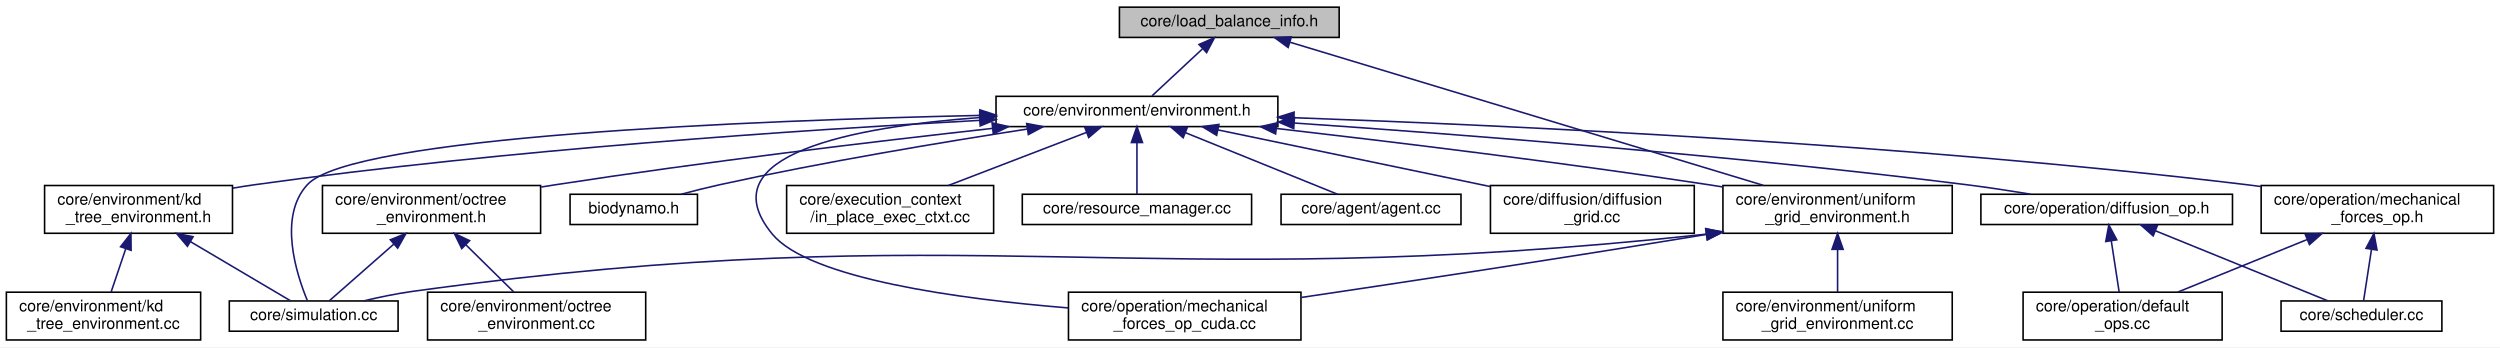
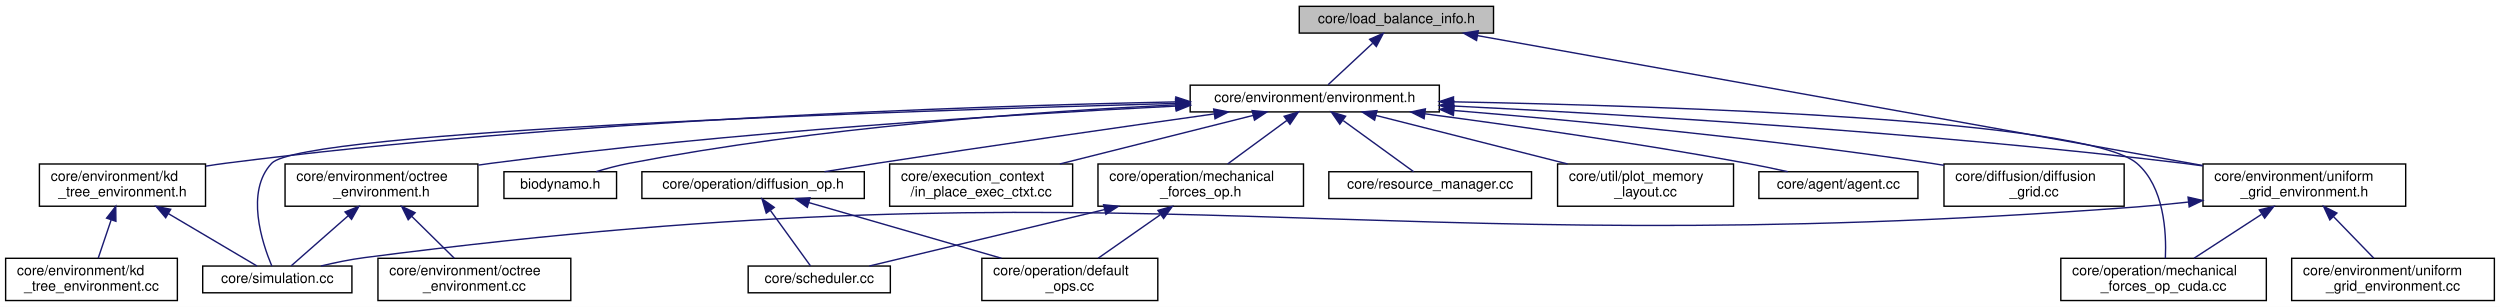
- <svg xmlns="http://www.w3.org/2000/svg" xmlns:xlink="http://www.w3.org/1999/xlink" width="1570pt" height="218pt" viewBox="0.00 0.00 1570.00 218.00">
+ <svg xmlns="http://www.w3.org/2000/svg" xmlns:xlink="http://www.w3.org/1999/xlink" width="1776pt" height="218pt" viewBox="0.00 0.00 1776.00 218.00">
  <g id="graph0" class="graph" transform="scale(1 1) rotate(0) translate(4 214)">
-     <polygon fill="white" stroke="transparent" points="-4,4 -4,-214 1566,-214 1566,4 -4,4" />
+     <polygon fill="white" stroke="transparent" points="-4,4 -4,-214 1772,-214 1772,4 -4,4" />
    <g id="node1" class="node">
      <g id="a_node1">
        <a xlink:title=" ">
-           <polygon fill="#bfbfbf" stroke="black" points="699,-190.5 699,-209.5 837,-209.5 837,-190.5 699,-190.5" />
-           <text text-anchor="middle" x="768" y="-197.5" font-family="Helvetica,sans-Serif" font-size="10.00">core/load_balance_info.h</text>
+           <polygon fill="#bfbfbf" stroke="black" points="919,-190.5 919,-209.5 1057,-209.5 1057,-190.5 919,-190.5" />
+           <text text-anchor="middle" x="988" y="-197.5" font-family="Helvetica,sans-Serif" font-size="10.00">core/load_balance_info.h</text>
        </a>
      </g>
    </g>
    <g id="node2" class="node">
      <g id="a_node2">
        <a xlink:href="environment_8h.html" target="_top" xlink:title=" ">
-           <polygon fill="white" stroke="black" points="621.5,-134.5 621.5,-153.5 798.5,-153.5 798.5,-134.5 621.5,-134.5" />
-           <text text-anchor="middle" x="710" y="-141.5" font-family="Helvetica,sans-Serif" font-size="10.00">core/environment/environment.h</text>
+           <polygon fill="white" stroke="black" points="841.5,-134.5 841.5,-153.5 1018.5,-153.5 1018.5,-134.5 841.5,-134.5" />
+           <text text-anchor="middle" x="930" y="-141.5" font-family="Helvetica,sans-Serif" font-size="10.00">core/environment/environment.h</text>
        </a>
      </g>
    </g>
    <g id="edge1" class="edge">
-       <path fill="none" stroke="midnightblue" d="M751.09,-183.25C740.8,-173.67 728.03,-161.79 719.49,-153.83" />
-       <polygon fill="midnightblue" stroke="midnightblue" points="748.98,-186.07 758.68,-190.32 753.75,-180.95 748.98,-186.07" />
+       <path fill="none" stroke="midnightblue" d="M971.09,-183.25C960.8,-173.67 948.03,-161.79 939.49,-153.83" />
+       <polygon fill="midnightblue" stroke="midnightblue" points="968.98,-186.07 978.68,-190.32 973.75,-180.95 968.98,-186.07" />
    </g>
    <g id="node11" class="node">
      <g id="a_node11">
        <a xlink:href="uniform__grid__environment_8h.html" target="_top" xlink:title=" ">
-           <polygon fill="white" stroke="black" points="1078,-67.5 1078,-97.5 1222,-97.5 1222,-67.5 1078,-67.5" />
-           <text text-anchor="start" x="1086" y="-85.5" font-family="Helvetica,sans-Serif" font-size="10.00">core/environment/uniform</text>
-           <text text-anchor="middle" x="1150" y="-74.5" font-family="Helvetica,sans-Serif" font-size="10.00">_grid_environment.h</text>
-         </a>
-       </g>
-     </g>
-     <g id="edge25" class="edge">
-       <path fill="none" stroke="midnightblue" d="M806.21,-187.45C876.73,-166.13 1027.1,-120.66 1103.45,-97.58" />
-       <polygon fill="midnightblue" stroke="midnightblue" points="804.96,-184.17 796.4,-190.41 806.99,-190.87 804.96,-184.17" />
+           <polygon fill="white" stroke="black" points="1561,-67.5 1561,-97.5 1705,-97.5 1705,-67.5 1561,-67.5" />
+           <text text-anchor="start" x="1569" y="-85.5" font-family="Helvetica,sans-Serif" font-size="10.00">core/environment/uniform</text>
+           <text text-anchor="middle" x="1633" y="-74.5" font-family="Helvetica,sans-Serif" font-size="10.00">_grid_environment.h</text>
+         </a>
+       </g>
+     </g>
+     <g id="edge26" class="edge">
+       <path fill="none" stroke="midnightblue" d="M1045.6,-188.69C1163.44,-167.58 1431.76,-119.54 1560.91,-96.41" />
+       <polygon fill="midnightblue" stroke="midnightblue" points="1044.92,-185.25 1035.69,-190.46 1046.15,-192.14 1044.92,-185.25" />
    </g>
    <g id="node3" class="node">
      <g id="a_node3">
        <a xlink:href="biodynamo_8h.html" target="_top" xlink:title=" ">
          <polygon fill="white" stroke="black" points="354,-73 354,-92 434,-92 434,-73 354,-73" />
          <text text-anchor="middle" x="394" y="-80" font-family="Helvetica,sans-Serif" font-size="10.00">biodynamo.h</text>
        </a>
      </g>
    </g>
    <g id="edge2" class="edge">
-       <path fill="none" stroke="midnightblue" d="M641.19,-132.96C588.15,-124.79 513.11,-112.3 448,-98 440.13,-96.27 431.69,-94.14 423.87,-92.05" />
-       <polygon fill="midnightblue" stroke="midnightblue" points="640.75,-136.43 651.17,-134.48 641.81,-129.51 640.75,-136.43" />
+       <path fill="none" stroke="midnightblue" d="M831,-139.52C732.04,-134.72 575.88,-123.54 443,-98 435.25,-96.51 426.96,-94.3 419.45,-92.06" />
+       <polygon fill="midnightblue" stroke="midnightblue" points="831.14,-143.03 841.29,-140.01 831.47,-136.04 831.14,-143.03" />
    </g>
    <g id="node4" class="node">
      <g id="a_node4">
        <a xlink:href="agent_8cc.html" target="_top" xlink:title=" ">
-           <polygon fill="white" stroke="black" points="800.5,-73 800.5,-92 913.5,-92 913.5,-73 800.5,-73" />
-           <text text-anchor="middle" x="857" y="-80" font-family="Helvetica,sans-Serif" font-size="10.00">core/agent/agent.cc</text>
+           <polygon fill="white" stroke="black" points="1245.5,-73 1245.5,-92 1358.5,-92 1358.5,-73 1245.5,-73" />
+           <text text-anchor="middle" x="1302" y="-80" font-family="Helvetica,sans-Serif" font-size="10.00">core/agent/agent.cc</text>
        </a>
      </g>
    </g>
    <g id="edge3" class="edge">
-       <path fill="none" stroke="midnightblue" d="M740.56,-130.63C769.12,-119.07 811,-102.12 835.98,-92.01" />
-       <polygon fill="midnightblue" stroke="midnightblue" points="739.02,-127.48 731.06,-134.48 741.64,-133.97 739.02,-127.48" />
+       <path fill="none" stroke="midnightblue" d="M1008.35,-133.14C1070.54,-124.92 1159.6,-112.29 1237,-98 1246.44,-96.26 1256.59,-94.12 1266,-92.03" />
+       <polygon fill="midnightblue" stroke="midnightblue" points="1007.68,-129.7 998.22,-134.47 1008.59,-136.64 1007.68,-129.7" />
    </g>
    <g id="node5" class="node">
      <g id="a_node5">
        <a xlink:href="diffusion__grid_8cc.html" target="_top" xlink:title=" ">
-           <polygon fill="white" stroke="black" points="932,-67.5 932,-97.5 1060,-97.5 1060,-67.5 932,-67.5" />
-           <text text-anchor="start" x="940" y="-85.5" font-family="Helvetica,sans-Serif" font-size="10.00">core/diffusion/diffusion</text>
-           <text text-anchor="middle" x="996" y="-74.5" font-family="Helvetica,sans-Serif" font-size="10.00">_grid.cc</text>
+           <polygon fill="white" stroke="black" points="1377,-67.5 1377,-97.5 1505,-97.5 1505,-67.5 1377,-67.5" />
+           <text text-anchor="start" x="1385" y="-85.5" font-family="Helvetica,sans-Serif" font-size="10.00">core/diffusion/diffusion</text>
+           <text text-anchor="middle" x="1441" y="-74.5" font-family="Helvetica,sans-Serif" font-size="10.00">_grid.cc</text>
        </a>
      </g>
    </g>
    <g id="edge4" class="edge">
-       <path fill="none" stroke="midnightblue" d="M760.79,-132.43C808.54,-122.5 880.21,-107.59 931.88,-96.84" />
-       <polygon fill="midnightblue" stroke="midnightblue" points="760.05,-129.01 750.98,-134.48 761.48,-135.86 760.05,-129.01" />
+       <path fill="none" stroke="midnightblue" d="M1028.89,-135.5C1117.89,-128.12 1252.09,-115.43 1368,-98 1370.94,-97.56 1373.94,-97.08 1376.97,-96.57" />
+       <polygon fill="midnightblue" stroke="midnightblue" points="1028.49,-132.02 1018.81,-136.33 1029.06,-139 1028.49,-132.02" />
    </g>
    <g id="node6" class="node">
      <g id="a_node6">
        <a xlink:href="kd__tree__environment_8h.html" target="_top" xlink:title=" ">
          <polygon fill="white" stroke="black" points="24,-67.5 24,-97.5 142,-97.5 142,-67.5 24,-67.5" />
          <text text-anchor="start" x="32" y="-85.5" font-family="Helvetica,sans-Serif" font-size="10.00">core/environment/kd</text>
          <text text-anchor="middle" x="83" y="-74.5" font-family="Helvetica,sans-Serif" font-size="10.00">_tree_environment.h</text>
        </a>
      </g>
    </g>
    <g id="edge5" class="edge">
-       <path fill="none" stroke="midnightblue" d="M611.2,-138.41C500.1,-132.45 314.48,-120.1 156,-98 151.52,-97.38 146.9,-96.65 142.27,-95.86" />
-       <polygon fill="midnightblue" stroke="midnightblue" points="611.21,-141.92 621.38,-138.95 611.58,-134.93 611.21,-141.92" />
+       <path fill="none" stroke="midnightblue" d="M831.03,-141.61C683.45,-138.55 397.22,-128.82 156,-98 151.51,-97.43 146.89,-96.74 142.25,-95.98" />
+       <polygon fill="midnightblue" stroke="midnightblue" points="831.35,-145.12 841.42,-141.82 831.49,-138.12 831.35,-145.12" />
    </g>
    <g id="node8" class="node">
      <g id="a_node8">
        <a xlink:href="simulation_8cc.html" target="_top" xlink:title=" ">
          <polygon fill="white" stroke="black" points="140,-6 140,-25 246,-25 246,-6 140,-6" />
          <text text-anchor="middle" x="193" y="-13" font-family="Helvetica,sans-Serif" font-size="10.00">core/simulation.cc</text>
        </a>
      </g>
    </g>
    <g id="edge24" class="edge">
-       <path fill="none" stroke="midnightblue" d="M611.3,-141.52C468.16,-138.33 216.91,-128.42 189,-98 170.52,-77.85 182.18,-41.76 189.03,-25.22" />
-       <polygon fill="midnightblue" stroke="midnightblue" points="611.34,-145.02 621.41,-141.74 611.49,-138.02 611.34,-145.02" />
+       <path fill="none" stroke="midnightblue" d="M831.18,-140.55C634.43,-135.19 210.66,-121.02 189,-98 170.16,-77.99 182.17,-41.5 189.1,-25" />
+       <polygon fill="midnightblue" stroke="midnightblue" points="831.14,-144.05 841.23,-140.82 831.33,-137.05 831.14,-144.05" />
    </g>
    <g id="node9" class="node">
      <g id="a_node9">
        <a xlink:href="octree__environment_8h.html" target="_top" xlink:title=" ">
          <polygon fill="white" stroke="black" points="198.5,-67.5 198.5,-97.5 335.5,-97.5 335.5,-67.5 198.5,-67.5" />
          <text text-anchor="start" x="206.5" y="-85.5" font-family="Helvetica,sans-Serif" font-size="10.00">core/environment/octree</text>
          <text text-anchor="middle" x="267" y="-74.5" font-family="Helvetica,sans-Serif" font-size="10.00">_environment.h</text>
        </a>
      </g>
    </g>
    <g id="edge8" class="edge">
-       <path fill="none" stroke="midnightblue" d="M619.13,-133.36C545.15,-125.13 438.11,-112.38 345,-98 342.01,-97.54 338.95,-97.05 335.86,-96.54" />
-       <polygon fill="midnightblue" stroke="midnightblue" points="619.02,-136.87 629.34,-134.49 619.79,-129.91 619.02,-136.87" />
+       <path fill="none" stroke="midnightblue" d="M831.16,-138.63C714.58,-132.73 515.1,-120.29 345,-98 342,-97.61 338.93,-97.17 335.84,-96.71" />
+       <polygon fill="midnightblue" stroke="midnightblue" points="831.33,-142.14 841.49,-139.15 831.68,-135.15 831.33,-142.14" />
    </g>
    <g id="edge11" class="edge">
-       <path fill="none" stroke="midnightblue" d="M797.59,-133.32C870.39,-124.96 976.62,-112.05 1069,-98 1071.82,-97.57 1074.7,-97.12 1077.61,-96.65" />
-       <polygon fill="midnightblue" stroke="midnightblue" points="797.08,-129.86 787.54,-134.47 797.88,-136.81 797.08,-129.86" />
+       <path fill="none" stroke="midnightblue" d="M1028.71,-138.67C1150.76,-132.66 1364.72,-119.96 1547,-98 1551.51,-97.46 1556.14,-96.84 1560.81,-96.18" />
+       <polygon fill="midnightblue" stroke="midnightblue" points="1028.45,-135.18 1018.63,-139.16 1028.79,-142.17 1028.45,-135.18" />
    </g>
    <g id="node13" class="node">
      <g id="a_node13">
        <a xlink:href="mechanical__forces__op__cuda_8cc.html" target="_top" xlink:title=" ">
-           <polygon fill="white" stroke="black" points="667,-0.5 667,-30.5 813,-30.5 813,-0.5 667,-0.5" />
-           <text text-anchor="start" x="675" y="-18.5" font-family="Helvetica,sans-Serif" font-size="10.00">core/operation/mechanical</text>
-           <text text-anchor="middle" x="740" y="-7.5" font-family="Helvetica,sans-Serif" font-size="10.00">_forces_op_cuda.cc</text>
+           <polygon fill="white" stroke="black" points="1460,-0.5 1460,-30.5 1606,-30.5 1606,-0.5 1460,-0.5" />
+           <text text-anchor="start" x="1468" y="-18.5" font-family="Helvetica,sans-Serif" font-size="10.00">core/operation/mechanical</text>
+           <text text-anchor="middle" x="1533" y="-7.5" font-family="Helvetica,sans-Serif" font-size="10.00">_forces_op_cuda.cc</text>
        </a>
      </g>
    </g>
    <g id="edge22" class="edge">
-       <path fill="none" stroke="midnightblue" d="M611.35,-140.2C531.94,-134.32 439.81,-116.99 481,-67 504.19,-38.85 598.76,-26.18 666.92,-20.62" />
-       <polygon fill="midnightblue" stroke="midnightblue" points="611.24,-143.71 621.46,-140.9 611.72,-136.72 611.24,-143.71" />
+       <path fill="none" stroke="midnightblue" d="M1028.66,-141.66C1185.58,-138.62 1478.09,-128.83 1514,-98 1533.4,-81.35 1535.11,-49.07 1534.28,-30.52" />
+       <polygon fill="midnightblue" stroke="midnightblue" points="1028.45,-138.17 1018.52,-141.85 1028.58,-145.16 1028.45,-138.17" />
    </g>
    <g id="node14" class="node">
      <g id="a_node14">
        <a xlink:href="in__place__exec__ctxt_8cc.html" target="_top" xlink:title=" ">
-           <polygon fill="white" stroke="black" points="490,-67.5 490,-97.5 620,-97.5 620,-67.5 490,-67.5" />
-           <text text-anchor="start" x="498" y="-85.5" font-family="Helvetica,sans-Serif" font-size="10.00">core/execution_context</text>
-           <text text-anchor="middle" x="555" y="-74.5" font-family="Helvetica,sans-Serif" font-size="10.00">/in_place_exec_ctxt.cc</text>
+           <polygon fill="white" stroke="black" points="628,-67.5 628,-97.5 758,-97.5 758,-67.5 628,-67.5" />
+           <text text-anchor="start" x="636" y="-85.5" font-family="Helvetica,sans-Serif" font-size="10.00">core/execution_context</text>
+           <text text-anchor="middle" x="693" y="-74.5" font-family="Helvetica,sans-Serif" font-size="10.00">/in_place_exec_ctxt.cc</text>
        </a>
      </g>
    </g>
    <g id="edge15" class="edge">
-       <path fill="none" stroke="midnightblue" d="M678.34,-130.85C653.16,-121.18 617.9,-107.65 591.53,-97.52" />
-       <polygon fill="midnightblue" stroke="midnightblue" points="677.2,-134.16 687.79,-134.48 679.71,-127.62 677.2,-134.16" />
+       <path fill="none" stroke="midnightblue" d="M886.12,-131.98C847.41,-122.27 790.79,-108.05 748.86,-97.52" />
+       <polygon fill="midnightblue" stroke="midnightblue" points="885.49,-135.43 896.04,-134.48 887.2,-128.65 885.49,-135.43" />
    </g>
    <g id="node15" class="node">
      <g id="a_node15">
        <a xlink:href="diffusion__op_8h.html" target="_top" xlink:title=" ">
-           <polygon fill="white" stroke="black" points="1240,-73 1240,-92 1398,-92 1398,-73 1240,-73" />
-           <text text-anchor="middle" x="1319" y="-80" font-family="Helvetica,sans-Serif" font-size="10.00">core/operation/diffusion_op.h</text>
+           <polygon fill="white" stroke="black" points="452,-73 452,-92 610,-92 610,-73 452,-73" />
+           <text text-anchor="middle" x="531" y="-80" font-family="Helvetica,sans-Serif" font-size="10.00">core/operation/diffusion_op.h</text>
        </a>
      </g>
    </g>
    <g id="edge16" class="edge">
-       <path fill="none" stroke="midnightblue" d="M808.98,-136.73C913.97,-129.55 1084.54,-116.36 1231,-98 1244.06,-96.36 1258.15,-94.21 1271.14,-92.07" />
-       <polygon fill="midnightblue" stroke="midnightblue" points="808.46,-133.26 798.72,-137.43 808.93,-140.24 808.46,-133.26" />
+       <path fill="none" stroke="midnightblue" d="M858.34,-133.04C795.27,-124.17 700.97,-110.68 619,-98 606.91,-96.13 593.9,-94.03 581.7,-92.03" />
+       <polygon fill="midnightblue" stroke="midnightblue" points="858.19,-136.55 868.58,-134.47 859.16,-129.62 858.19,-136.55" />
    </g>
    <g id="node18" class="node">
      <g id="a_node18">
        <a xlink:href="mechanical__forces__op_8h.html" target="_top" xlink:title=" ">
-           <polygon fill="white" stroke="black" points="1416,-67.5 1416,-97.5 1562,-97.5 1562,-67.5 1416,-67.5" />
-           <text text-anchor="start" x="1424" y="-85.5" font-family="Helvetica,sans-Serif" font-size="10.00">core/operation/mechanical</text>
-           <text text-anchor="middle" x="1489" y="-74.5" font-family="Helvetica,sans-Serif" font-size="10.00">_forces_op.h</text>
+           <polygon fill="white" stroke="black" points="776,-67.5 776,-97.5 922,-97.5 922,-67.5 776,-67.5" />
+           <text text-anchor="start" x="784" y="-85.5" font-family="Helvetica,sans-Serif" font-size="10.00">core/operation/mechanical</text>
+           <text text-anchor="middle" x="849" y="-74.5" font-family="Helvetica,sans-Serif" font-size="10.00">_forces_op.h</text>
        </a>
      </g>
    </g>
    <g id="edge19" class="edge">
-       <path fill="none" stroke="midnightblue" d="M808.93,-140.06C944.33,-135.24 1194.77,-123.54 1407,-98 1409.87,-97.65 1412.79,-97.27 1415.74,-96.87" />
-       <polygon fill="midnightblue" stroke="midnightblue" points="808.46,-136.57 798.58,-140.42 808.7,-143.57 808.46,-136.57" />
+       <path fill="none" stroke="midnightblue" d="M910.22,-128.47C897.39,-119.05 880.77,-106.84 868.09,-97.52" />
+       <polygon fill="midnightblue" stroke="midnightblue" points="908.26,-131.38 918.39,-134.48 912.41,-125.73 908.26,-131.38" />
    </g>
    <g id="node19" class="node">
      <g id="a_node19">
        <a xlink:href="resource__manager_8cc.html" target="_top" xlink:title=" ">
-           <polygon fill="white" stroke="black" points="638,-73 638,-92 782,-92 782,-73 638,-73" />
-           <text text-anchor="middle" x="710" y="-80" font-family="Helvetica,sans-Serif" font-size="10.00">core/resource_manager.cc</text>
+           <polygon fill="white" stroke="black" points="940,-73 940,-92 1084,-92 1084,-73 940,-73" />
+           <text text-anchor="middle" x="1012" y="-80" font-family="Helvetica,sans-Serif" font-size="10.00">core/resource_manager.cc</text>
        </a>
      </g>
    </g>
    <g id="edge23" class="edge">
-       <path fill="none" stroke="midnightblue" d="M710,-124.32C710,-113.5 710,-100.4 710,-92.01" />
-       <polygon fill="midnightblue" stroke="midnightblue" points="706.5,-124.48 710,-134.48 713.5,-124.48 706.5,-124.48" />
+       <path fill="none" stroke="midnightblue" d="M950.27,-128.29C966,-116.88 987.25,-101.46 1000.27,-92.01" />
+       <polygon fill="midnightblue" stroke="midnightblue" points="947.79,-125.77 941.75,-134.48 951.9,-131.43 947.79,-125.77" />
+     </g>
+     <g id="node20" class="node">
+       <g id="a_node20">
+         <a xlink:href="plot__memory__layout_8cc.html" target="_top" xlink:title=" ">
+           <polygon fill="white" stroke="black" points="1102.5,-67.5 1102.5,-97.5 1227.5,-97.5 1227.5,-67.5 1102.5,-67.5" />
+           <text text-anchor="start" x="1110.5" y="-85.5" font-family="Helvetica,sans-Serif" font-size="10.00">core/util/plot_memory</text>
+           <text text-anchor="middle" x="1165" y="-74.5" font-family="Helvetica,sans-Serif" font-size="10.00">_layout.cc</text>
+         </a>
+       </g>
+     </g>
+     <g id="edge25" class="edge">
+       <path fill="none" stroke="midnightblue" d="M973.51,-131.98C1011.89,-122.27 1068.04,-108.05 1109.62,-97.52" />
+       <polygon fill="midnightblue" stroke="midnightblue" points="972.5,-128.63 963.67,-134.48 974.22,-135.41 972.5,-128.63" />
    </g>
    <g id="node7" class="node">
      <g id="a_node7">
        <a xlink:href="kd__tree__environment_8cc.html" target="_top" xlink:title=" ">
          <polygon fill="white" stroke="black" points="0,-0.5 0,-30.5 122,-30.5 122,-0.5 0,-0.5" />
          <text text-anchor="start" x="8" y="-18.5" font-family="Helvetica,sans-Serif" font-size="10.00">core/environment/kd</text>
          <text text-anchor="middle" x="61" y="-7.5" font-family="Helvetica,sans-Serif" font-size="10.00">_tree_environment.cc</text>
        </a>
      </g>
    </g>
    <g id="edge6" class="edge">
      <path fill="none" stroke="midnightblue" d="M74.94,-57.7C71.86,-48.59 68.44,-38.49 65.76,-30.58" />
      <polygon fill="midnightblue" stroke="midnightblue" points="71.71,-59.05 78.23,-67.4 78.34,-56.8 71.71,-59.05" />
    </g>
    <g id="edge7" class="edge">
      <path fill="none" stroke="midnightblue" d="M115.48,-62.31C136.43,-49.93 162.66,-34.43 178.6,-25.01" />
      <polygon fill="midnightblue" stroke="midnightblue" points="113.7,-59.3 106.87,-67.4 117.26,-65.32 113.7,-59.3" />
    </g>
    <g id="edge10" class="edge">
      <path fill="none" stroke="midnightblue" d="M243.29,-60.67C229.63,-48.67 213.17,-34.22 202.9,-25.19" />
      <polygon fill="midnightblue" stroke="midnightblue" points="241.12,-63.43 250.94,-67.4 245.74,-58.17 241.12,-63.43" />
    </g>
    <g id="node10" class="node">
      <g id="a_node10">
        <a xlink:href="octree__environment_8cc.html" target="_top" xlink:title=" ">
          <polygon fill="white" stroke="black" points="264.5,-0.5 264.5,-30.5 401.5,-30.5 401.5,-0.5 264.5,-0.5" />
          <text text-anchor="start" x="272.5" y="-18.5" font-family="Helvetica,sans-Serif" font-size="10.00">core/environment/octree</text>
          <text text-anchor="middle" x="333" y="-7.5" font-family="Helvetica,sans-Serif" font-size="10.00">_environment.cc</text>
        </a>
      </g>
    </g>
    <g id="edge9" class="edge">
      <path fill="none" stroke="midnightblue" d="M288.51,-60.31C298.41,-50.56 309.89,-39.26 318.71,-30.58" />
      <polygon fill="midnightblue" stroke="midnightblue" points="285.99,-57.89 281.32,-67.4 290.9,-62.87 285.99,-57.89" />
    </g>
    <g id="edge14" class="edge">
-       <path fill="none" stroke="midnightblue" d="M1067.46,-66.94C707.29,-27.99 610.41,-79.99 255,-31 244.93,-29.61 234.08,-27.35 224.33,-25.02" />
-       <polygon fill="midnightblue" stroke="midnightblue" points="1067.32,-70.44 1077.65,-68.06 1068.09,-63.49 1067.32,-70.44" />
+       <path fill="none" stroke="midnightblue" d="M1550.54,-70.45C1538.3,-69.1 1525.84,-67.89 1514,-67 955.79,-25.1 810.12,-103.1 255,-31 244.81,-29.68 233.84,-27.4 224,-25.04" />
+       <polygon fill="midnightblue" stroke="midnightblue" points="1550.4,-73.96 1560.74,-71.61 1551.2,-67 1550.4,-73.96" />
    </g>
    <g id="node12" class="node">
      <g id="a_node12">
        <a xlink:href="uniform__grid__environment_8cc.html" target="_top" xlink:title=" ">
-           <polygon fill="white" stroke="black" points="1078,-0.5 1078,-30.5 1222,-30.5 1222,-0.5 1078,-0.5" />
-           <text text-anchor="start" x="1086" y="-18.5" font-family="Helvetica,sans-Serif" font-size="10.00">core/environment/uniform</text>
-           <text text-anchor="middle" x="1150" y="-7.5" font-family="Helvetica,sans-Serif" font-size="10.00">_grid_environment.cc</text>
+           <polygon fill="white" stroke="black" points="1624,-0.5 1624,-30.5 1768,-30.5 1768,-0.5 1624,-0.5" />
+           <text text-anchor="start" x="1632" y="-18.5" font-family="Helvetica,sans-Serif" font-size="10.00">core/environment/uniform</text>
+           <text text-anchor="middle" x="1696" y="-7.5" font-family="Helvetica,sans-Serif" font-size="10.00">_grid_environment.cc</text>
        </a>
      </g>
    </g>
    <g id="edge12" class="edge">
-       <path fill="none" stroke="midnightblue" d="M1150,-57.11C1150,-48.15 1150,-38.32 1150,-30.58" />
-       <polygon fill="midnightblue" stroke="midnightblue" points="1146.5,-57.4 1150,-67.4 1153.5,-57.4 1146.5,-57.4" />
+       <path fill="none" stroke="midnightblue" d="M1653.81,-60.02C1663.2,-50.34 1674.02,-39.17 1682.36,-30.58" />
+       <polygon fill="midnightblue" stroke="midnightblue" points="1651.12,-57.78 1646.67,-67.4 1656.14,-62.65 1651.12,-57.78" />
    </g>
    <g id="edge13" class="edge">
-       <path fill="none" stroke="midnightblue" d="M1067.69,-66.8C974.33,-51.37 877.71,-36.76 813.26,-27.21" />
-       <polygon fill="midnightblue" stroke="midnightblue" points="1067.15,-70.26 1077.59,-68.45 1068.3,-63.36 1067.15,-70.26" />
+       <path fill="none" stroke="midnightblue" d="M1602.59,-61.73C1587.12,-51.68 1568.67,-39.68 1554.66,-30.58" />
+       <polygon fill="midnightblue" stroke="midnightblue" points="1601.01,-64.88 1611.3,-67.4 1604.82,-59.01 1601.01,-64.88" />
    </g>
    <g id="node16" class="node">
      <g id="a_node16">
        <a xlink:href="default__ops_8cc.html" target="_top" xlink:title=" ">
-           <polygon fill="white" stroke="black" points="1266.5,-0.5 1266.5,-30.5 1391.5,-30.5 1391.5,-0.5 1266.5,-0.5" />
-           <text text-anchor="start" x="1274.5" y="-18.5" font-family="Helvetica,sans-Serif" font-size="10.00">core/operation/default</text>
-           <text text-anchor="middle" x="1329" y="-7.5" font-family="Helvetica,sans-Serif" font-size="10.00">_ops.cc</text>
+           <polygon fill="white" stroke="black" points="693.5,-0.5 693.5,-30.5 818.5,-30.5 818.5,-0.5 693.5,-0.5" />
+           <text text-anchor="start" x="701.5" y="-18.5" font-family="Helvetica,sans-Serif" font-size="10.00">core/operation/default</text>
+           <text text-anchor="middle" x="756" y="-7.5" font-family="Helvetica,sans-Serif" font-size="10.00">_ops.cc</text>
        </a>
      </g>
    </g>
    <g id="edge17" class="edge">
-       <path fill="none" stroke="midnightblue" d="M1321.89,-62.74C1323.46,-52.49 1325.38,-40 1326.83,-30.59" />
-       <polygon fill="midnightblue" stroke="midnightblue" points="1318.41,-62.32 1320.35,-72.73 1325.33,-63.38 1318.41,-62.32" />
+       <path fill="none" stroke="midnightblue" d="M570.61,-70.06C608.76,-59.04 666.54,-42.34 707.44,-30.53" />
+       <polygon fill="midnightblue" stroke="midnightblue" points="569.51,-66.73 560.88,-72.87 571.46,-73.46 569.51,-66.73" />
    </g>
    <g id="node17" class="node">
      <g id="a_node17">
        <a xlink:href="scheduler_8cc.html" target="_top" xlink:title=" ">
-           <polygon fill="white" stroke="black" points="1428.5,-6 1428.5,-25 1529.5,-25 1529.5,-6 1428.5,-6" />
-           <text text-anchor="middle" x="1479" y="-13" font-family="Helvetica,sans-Serif" font-size="10.00">core/scheduler.cc</text>
+           <polygon fill="white" stroke="black" points="527.5,-6 527.5,-25 628.5,-25 628.5,-6 527.5,-6" />
+           <text text-anchor="middle" x="578" y="-13" font-family="Helvetica,sans-Serif" font-size="10.00">core/scheduler.cc</text>
        </a>
      </g>
    </g>
    <g id="edge18" class="edge">
-       <path fill="none" stroke="midnightblue" d="M1349.51,-69.1C1381.28,-56.2 1430.19,-36.33 1457.92,-25.06" />
-       <polygon fill="midnightblue" stroke="midnightblue" points="1348.19,-65.86 1340.25,-72.87 1350.83,-72.35 1348.19,-65.86" />
+       <path fill="none" stroke="midnightblue" d="M543.36,-64.4C552.49,-51.77 564.55,-35.1 571.76,-25.13" />
+       <polygon fill="midnightblue" stroke="midnightblue" points="540.36,-62.58 537.34,-72.73 546.03,-66.68 540.36,-62.58" />
    </g>
    <g id="edge20" class="edge">
-       <path fill="none" stroke="midnightblue" d="M1444.8,-63.54C1419.2,-53.14 1387.43,-40.24 1363.65,-30.58" />
-       <polygon fill="midnightblue" stroke="midnightblue" points="1443.7,-66.87 1454.28,-67.4 1446.34,-60.39 1443.7,-66.87" />
+       <path fill="none" stroke="midnightblue" d="M820.31,-61.45C806.01,-51.45 789.05,-39.6 776.14,-30.58" />
+       <polygon fill="midnightblue" stroke="midnightblue" points="818.62,-64.54 828.82,-67.4 822.63,-58.8 818.62,-64.54" />
    </g>
    <g id="edge21" class="edge">
-       <path fill="none" stroke="midnightblue" d="M1485.27,-57.25C1483.54,-46.02 1481.6,-33.38 1480.34,-25.19" />
-       <polygon fill="midnightblue" stroke="midnightblue" points="1481.85,-58.04 1486.83,-67.4 1488.77,-56.98 1481.85,-58.04" />
+       <path fill="none" stroke="midnightblue" d="M780.5,-65.07C727.35,-52.32 655.84,-35.17 613.56,-25.03" />
+       <polygon fill="midnightblue" stroke="midnightblue" points="779.99,-68.55 790.53,-67.48 781.62,-61.74 779.99,-68.55" />
    </g>
  </g>
</svg>
